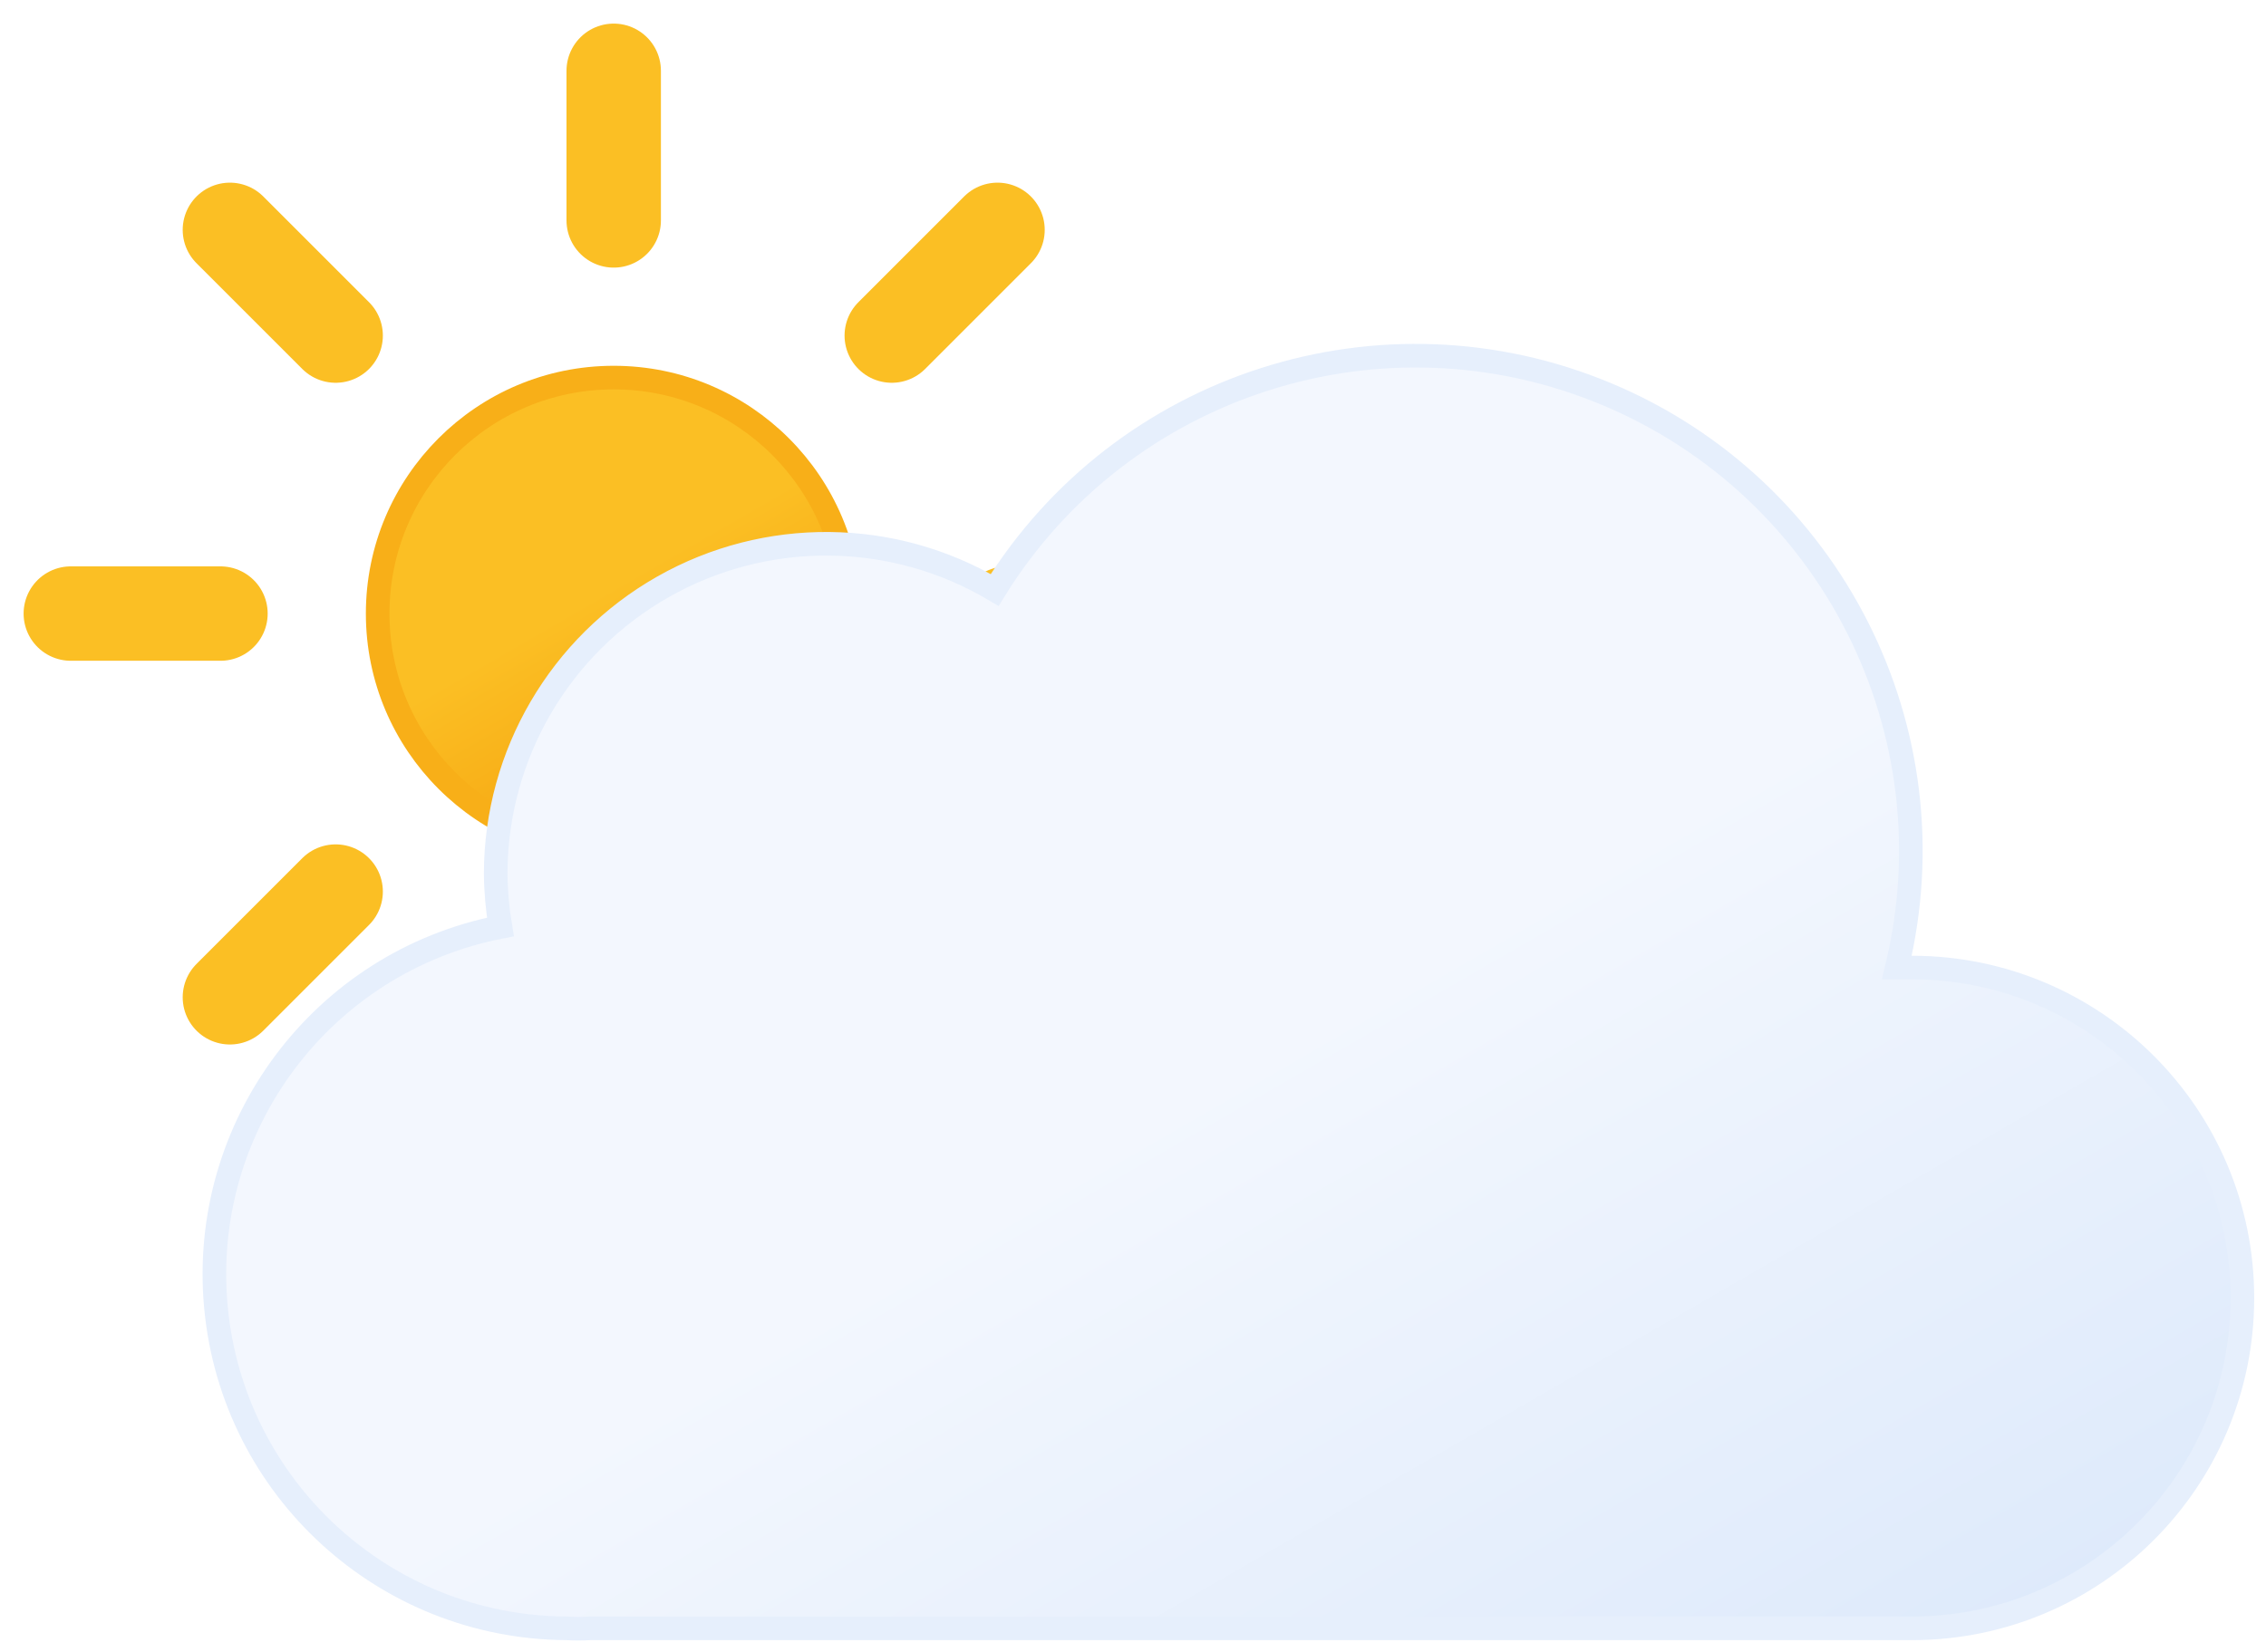
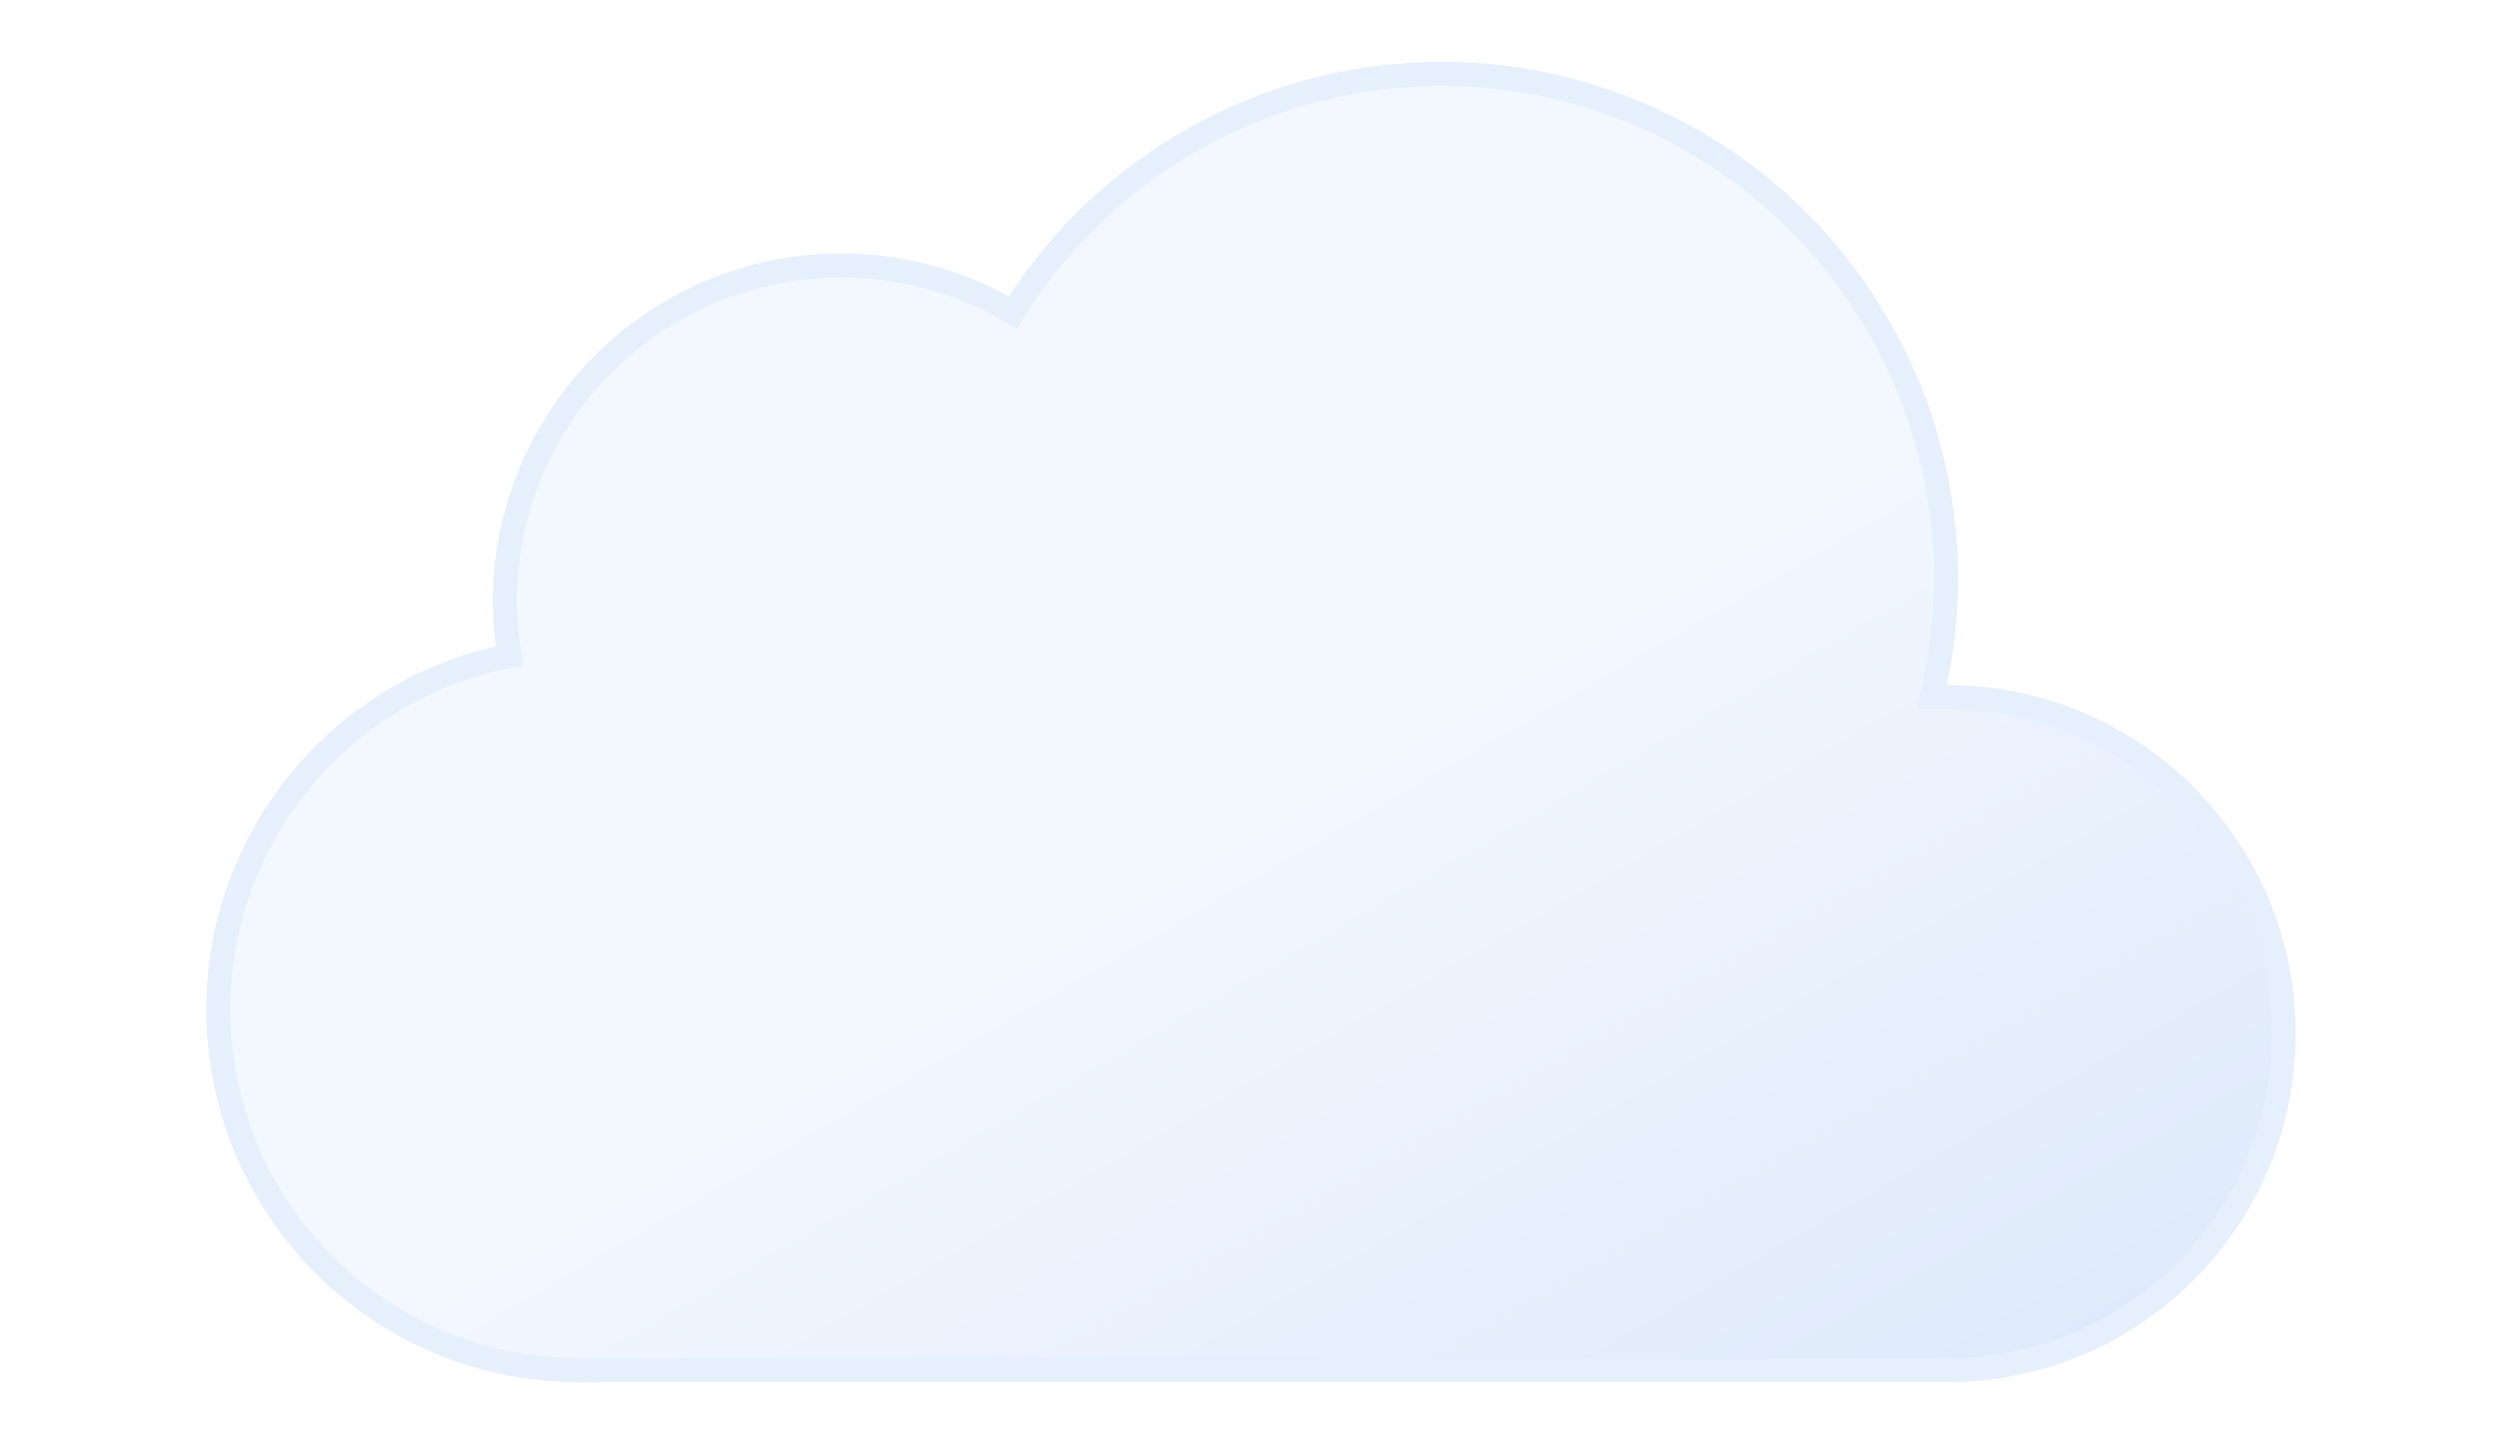
- <svg xmlns="http://www.w3.org/2000/svg" viewBox="6 11 48 35">
+ <svg xmlns="http://www.w3.org/2000/svg" viewBox="6 17 52 30">
  <defs>
-     <linearGradient id="a" x1="16.5" y1="19.67" x2="21.5" y2="28.33" gradientUnits="userSpaceOnUse">
-       <stop offset="0" stop-color="#fbbf24" />
-       <stop offset="0.45" stop-color="#fbbf24" />
-       <stop offset="1" stop-color="#f59e0b" />
-     </linearGradient>
-     <linearGradient id="b" x1="22.56" y1="21.96" x2="39.2" y2="50.8" gradientUnits="userSpaceOnUse">
+     <linearGradient id="a" x1="22.56" y1="21.96" x2="39.2" y2="50.8" gradientUnits="userSpaceOnUse">
      <stop offset="0" stop-color="#f3f7fe" />
      <stop offset="0.45" stop-color="#f3f7fe" />
      <stop offset="1" stop-color="#deeafb" />
    </linearGradient>
  </defs>
-   <circle cx="19" cy="24" r="5" stroke="#f8af18" stroke-miterlimit="10" stroke-width="0.5" fill="url(#a)" />
-   <path d="M19,15.67V12.5m0,23V32.33m5.89-14.22,2.24-2.24M10.87,32.13l2.24-2.24m0-11.78-2.24-2.24M27.13,32.13l-2.24-2.24M7.5,24h3.17M30.5,24H27.33" fill="none" stroke="#fbbf24" stroke-linecap="round" stroke-miterlimit="10" stroke-width="2">
-     <animateTransform attributeName="transform" type="rotate" values="0 19 24; 360 19 24" dur="45s" repeatCount="indefinite" />
+   <path d="M46.5,31.5l-.32,0a10.49,10.49,0,0,0-19.11-8,7,7,0,0,0-10.57,6,7.21,7.21,0,0,0,.1,1.14A7.5,7.5,0,0,0,18,45.5a4.19,4.19,0,0,0,.5,0v0h28a7,7,0,0,0,0-14Z" stroke="#e6effc" stroke-miterlimit="10" stroke-width="0.5" fill="url(#a)">
+     <animateTransform attributeName="transform" type="translate" values="-3 0; 3 0; -3 0" dur="7s" repeatCount="indefinite" />
  </path>
-   <path d="M46.5,31.5l-.32,0a10.49,10.49,0,0,0-19.11-8,7,7,0,0,0-10.57,6,7.21,7.21,0,0,0,.1,1.14A7.5,7.5,0,0,0,18,45.5a4.19,4.19,0,0,0,.5,0v0h28a7,7,0,0,0,0-14Z" stroke="#e6effc" stroke-miterlimit="10" stroke-width="0.5" fill="url(#b)" />
</svg>
